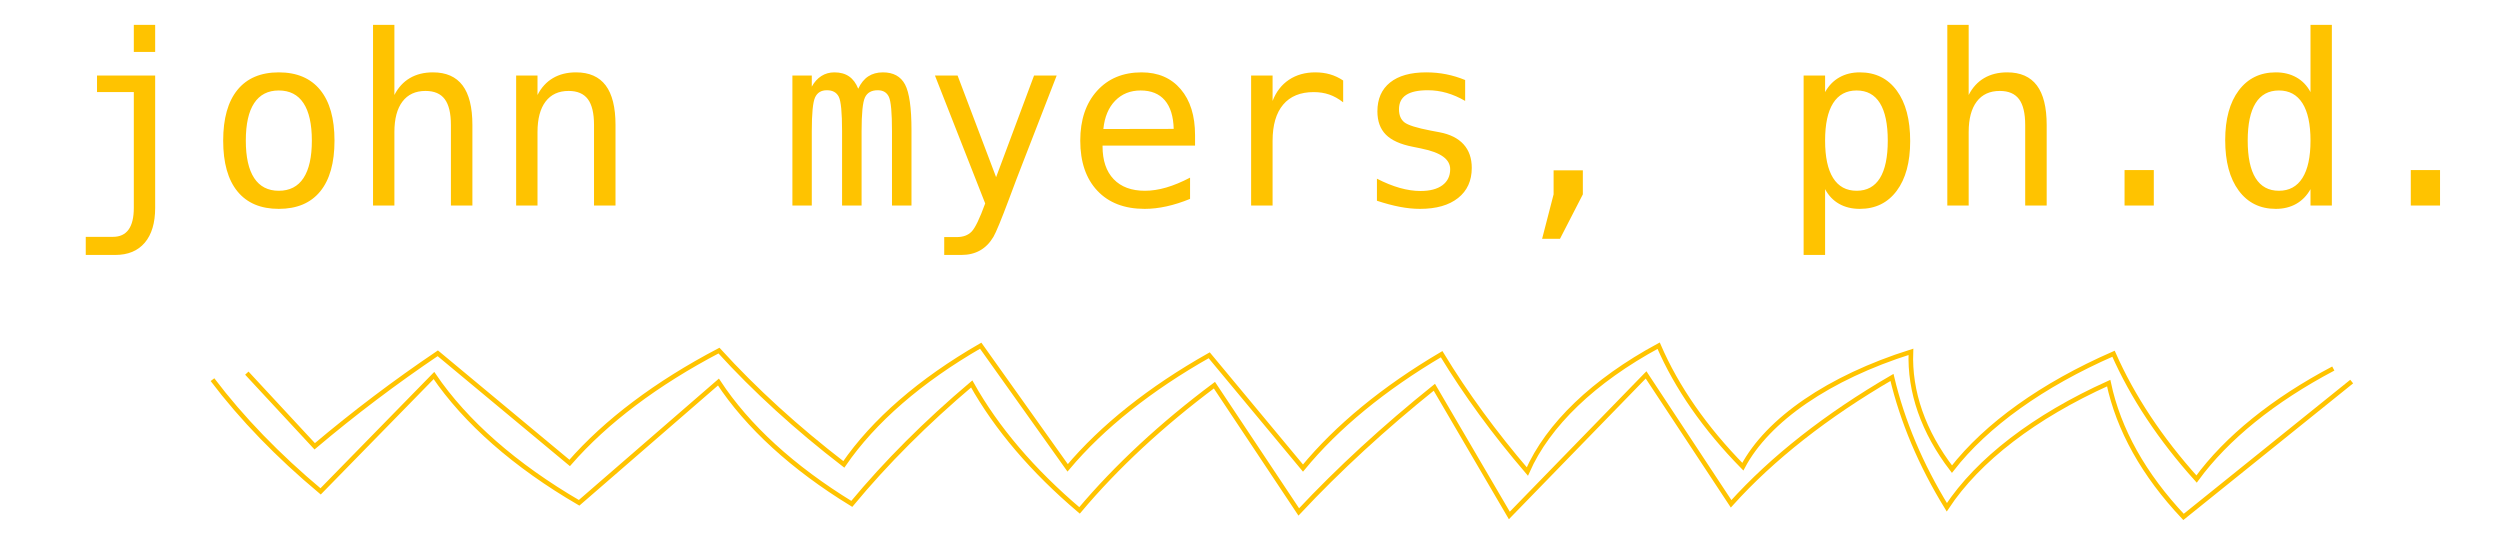
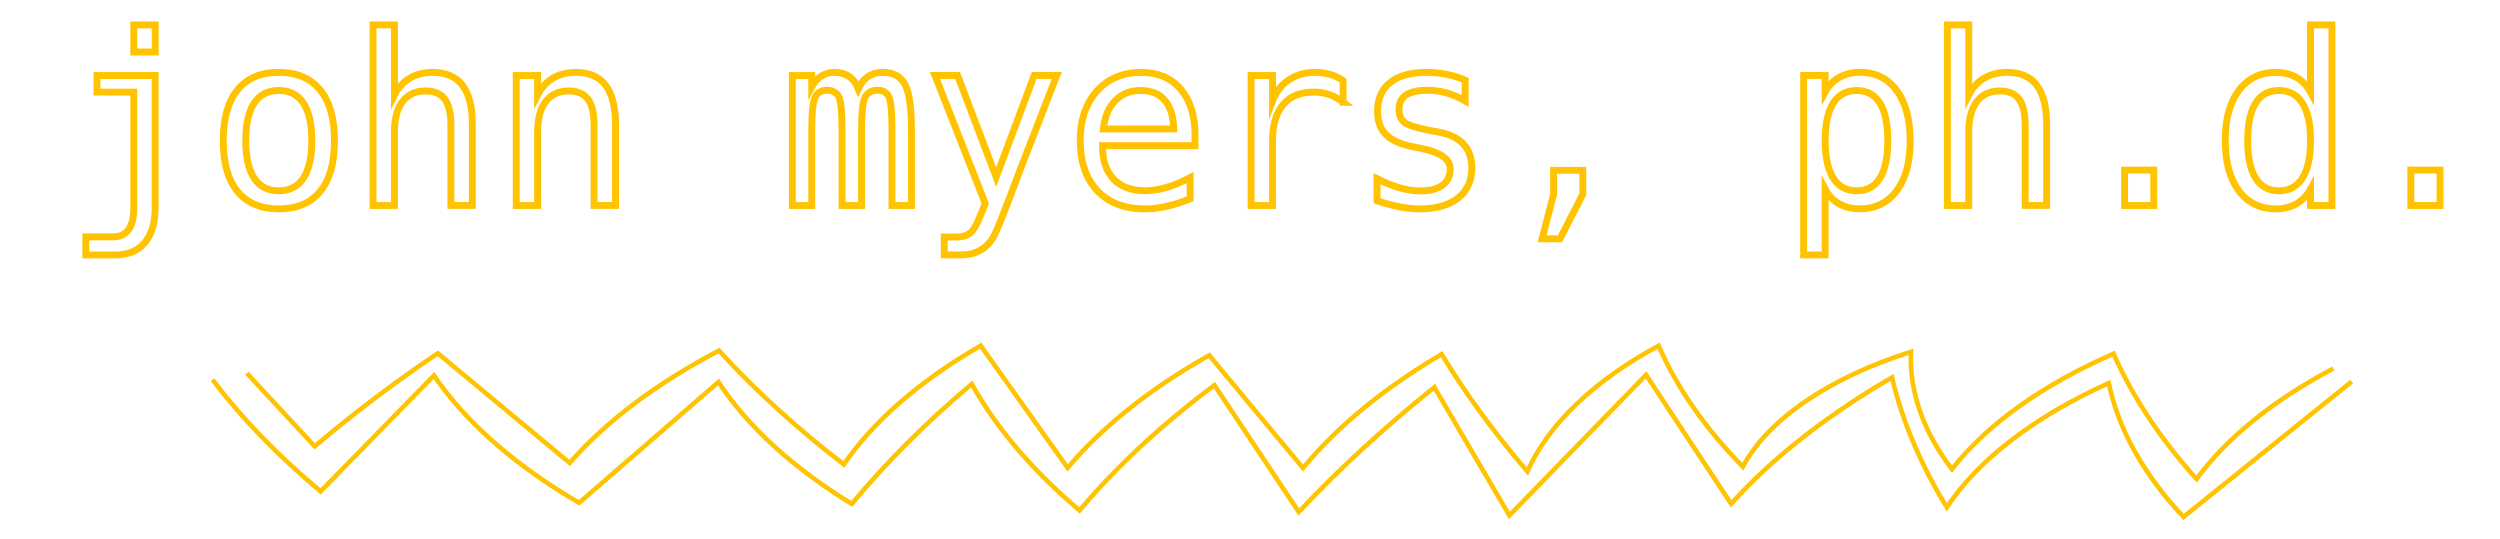
<svg xmlns="http://www.w3.org/2000/svg" version="1.1" id="Layer_1" x="0px" y="0px" viewBox="0 0 3260.2 702.8" style="enable-background:new 0 0 3260.2 702.8;" xml:space="preserve">
  <style type="text/css">
	.st0{fill:none;stroke:#FFC300;stroke-width:6;stroke-miterlimit:10;}
	.st1{fill:none;}
- 	.st2{fill:#FFC300;}
- 	.st3{font-family:'DejaVuSansMono';}
- 	.st4{font-size:310px;}
+ 	.st2{enable-background:new    ;}
+ 	.st3{fill:none;stroke:#FFC300;stroke-width:9;stroke-miterlimit:10;}
</style>
  <path class="st0" d="M277.1,495.1c38.3,50.6,85.6,99.4,141,145.7l147.8-151.1c41.4,60.8,106,117.5,189.3,166l181.7-157.5  c37.9,57.8,97.2,112,173.9,158.9c44.7-53.9,97-106.2,156.4-156.4c32.3,57.8,79.8,113.4,140.6,164.9  c48.1-57.1,107.1-111.9,175.9-163.3l110,165.3c52.4-55.9,111.4-110.1,176.8-162.6l97.8,167.2l178.3-183.3L2257.5,657  c53.7-59.6,124.6-115.3,209.8-164.8c13.6,57.4,37.6,114.1,71.5,169.3c41-62,114.6-118.4,211.1-161.9  c12.7,60.4,45.8,119.7,97.6,174.5l219.3-176.5" />
  <path class="st0" d="M321.9,486.6l88.5,95.4c51.3-43.3,104.9-83.8,160.5-121.3c57.3,47.7,114.7,95.3,172,143  c47.2-54.1,113.4-103.9,194.7-146.5c46.8,51.4,101.3,101.1,162.8,148.4c39-56.8,100-109.6,178.5-154.8l113.4,159.3  c45.1-53.6,107.7-103.4,184.6-146.8l122.3,147.1c44.3-53.9,105.6-104.2,180.8-148.5c31.6,52,68.9,103,111.8,153  c26.9-61.1,86.7-118.4,171.2-164.1c23.6,54.6,60.6,107.7,109.8,157.8c32.5-61.4,112.5-116.1,219.2-149.8  c-2.1,52.1,16.2,104.4,53.5,153c45-57.8,117.9-109.9,210.7-150.5c24.8,56.2,61.2,111.1,108.3,163.4  c39.1-53.5,100.2-102.9,178.3-144.1" />
  <rect x="83.7" y="32.4" class="st1" width="3176.5" height="412.9" />
-   <text transform="matrix(1 0 0 1 83.6721 267.9909)" class="st2 st3 st4">john myers, ph.d.</text>
+   <g class="st2">
+     <path class="st3" d="M174.5,271V120.1h-48V98.5h75.8V271c0,19.7-4.5,34.8-13.5,45.5c-9,10.6-21.9,16-38.5,16h-38.4v-23.6h35.4   c9.1,0,15.9-3.2,20.4-9.5C172.2,293.1,174.5,283.6,174.5,271z M174.5,32.5h27.9v35.3h-27.9V32.5z" />
+     <path class="st3" d="M363.5,94.4c23.5,0,41.5,7.6,54,22.9c12.5,15.2,18.7,37.3,18.7,66.1c0,29-6.2,51-18.6,66.2   c-12.4,15.2-30.4,22.8-54,22.8c-23.5,0-41.5-7.6-53.9-22.8c-12.4-15.2-18.6-37.3-18.6-66.2c0-28.9,6.2-50.9,18.6-66.1   C322.1,102,340,94.4,363.5,94.4z M363.5,118c-14.1,0-24.8,5.5-32.1,16.5c-7.3,11-10.9,27.3-10.9,48.9c0,21.5,3.6,37.8,10.9,48.8   c7.3,11.1,18,16.6,32.1,16.6c14.2,0,25-5.5,32.2-16.6c7.3-11,10.9-27.3,10.9-48.8c0-21.6-3.6-37.9-10.9-48.9   C388.5,123.5,377.8,118,363.5,118z" />
+     <path class="st3" d="M616,162.9v105h-28v-105c0-15.2-2.7-26.4-8-33.6c-5.3-7.2-13.7-10.7-25.1-10.7c-13,0-23,4.6-30,13.9   c-7,9.2-10.5,22.5-10.5,39.7V268h-27.9V32.5h27.9v91.4c4.9-9.7,11.7-17,20.1-22c8.5-5,18.5-7.5,30.1-7.5c17.3,0,30.1,5.7,38.7,17   C611.8,122.8,616,139.9,616,162.9z" />
+     <path class="st3" d="M802.7,162.9v105h-28v-105c0-15.2-2.7-26.4-8-33.6c-5.3-7.2-13.7-10.7-25.1-10.7c-13,0-23,4.6-30,13.9   c-7,9.2-10.5,22.5-10.5,39.7V268h-27.9V98.5h27.9v25.4c4.9-9.7,11.7-17,20.1-22c8.5-5,18.5-7.5,30.1-7.5c17.3,0,30.1,5.7,38.7,17   C798.4,122.8,802.7,139.9,802.7,162.9z" />
+     <path class="st3" d="M1119.2,115.7c3.4-7.3,7.8-12.6,13.1-16.1c5.3-3.5,11.7-5.2,19.1-5.2c13.6,0,23.2,5.3,28.8,15.8   c5.6,10.5,8.4,30.4,8.4,59.6V268h-25.4v-97c0-23.9-1.3-38.8-4-44.6c-2.7-5.8-7.5-8.7-14.6-8.7c-8.1,0-13.6,3.1-16.6,9.3   c-3,6.2-4.5,20.9-4.5,44v97h-25.4v-97c0-24.2-1.4-39.2-4.3-44.8c-2.9-5.7-8-8.5-15.5-8.5c-7.4,0-12.5,3.1-15.4,9.3   c-2.9,6.2-4.3,20.9-4.3,44v97h-25.3V98.5h25.3V113c3.3-6.1,7.5-10.7,12.5-13.8c5-3.2,10.7-4.8,17-4.8c7.7,0,14.1,1.8,19.1,5.3   C1112.4,103.2,1116.3,108.6,1119.2,115.7z" />
+     <path class="st3" d="M1333.4,213.5c-4.6,11.8-10.5,27.3-17.7,46.6c-10,26.6-16.7,42.9-20.1,48.7c-4.6,7.9-10.4,13.8-17.4,17.7   s-15.1,5.9-24.4,5.9h-22.4v-23.3h16.5c8.2,0,14.6-2.4,19.2-7.1c4.6-4.7,10.5-17,17.7-36.8l-65.5-166.8h29.5l50.3,132.6l49.5-132.6   h29.5L1333.4,213.5z" />
+     <path class="st3" d="M1558.4,176.3v13.6h-120.6v0.9c0,18.5,4.8,32.7,14.5,42.8c9.6,10.1,23.2,15.1,40.8,15.1   c8.9,0,18.2-1.4,27.9-4.2c9.7-2.8,20-7.1,31-12.9v27.7c-10.6,4.3-20.8,7.6-30.7,9.8c-9.8,2.2-19.4,3.3-28.5,3.3   c-26.3,0-46.9-7.9-61.8-23.7c-14.8-15.8-22.3-37.6-22.3-65.3c0-27,7.3-48.6,21.8-64.8c14.5-16.1,33.9-24.2,58.1-24.2   c21.6,0,38.6,7.3,51.1,21.9C1552.2,131,1558.4,150.9,1558.4,176.3z M1530.6,168.1c-0.4-16.3-4.3-28.8-11.6-37.3   c-7.3-8.5-17.8-12.8-31.6-12.8c-13.4,0-24.5,4.4-33.1,13.3c-8.7,8.9-13.8,21.2-15.4,36.9L1530.6,168.1z" />
+     <path class="st3" d="M1751.6,133.4c-6-4.6-12-8-18.2-10.1c-6.2-2.1-12.9-3.2-20.3-3.2c-17.4,0-30.6,5.4-39.8,16.3   c-9.2,10.9-13.8,26.6-13.8,47.2V268h-28V98.5h28v33.1c4.6-12,11.8-21.2,21.4-27.6c9.6-6.4,21.1-9.6,34.3-9.6   c6.9,0,13.3,0.9,19.2,2.6c6,1.7,11.7,4.4,17.1,8V133.4z" />
+     <path class="st3" d="M1910.7,104.4v27.2c-8-4.6-16-8.1-24.1-10.4c-8.1-2.3-16.3-3.5-24.7-3.5c-12.6,0-22,2-28.2,6.1   c-6.2,4.1-9.3,10.3-9.3,18.7c0,7.6,2.3,13.2,7,17c4.6,3.7,16.2,7.4,34.7,10.9l11.2,2.1c13.8,2.6,24.3,7.9,31.4,15.7   c7.1,7.9,10.7,18.1,10.7,30.7c0,16.8-6,29.8-17.9,39.3c-11.9,9.4-28.5,14.2-49.6,14.2c-8.4,0-17.2-0.9-26.3-2.6   c-9.2-1.8-19.1-4.4-29.8-7.9V233c10.4,5.3,20.3,9.4,29.8,12c9.5,2.7,18.5,4,26.9,4c12.3,0,21.8-2.5,28.6-7.5c6.8-5,10.1-12,10.1-21   c0-12.9-12.4-21.8-37.1-26.8l-1.2-0.3l-10.4-2.1c-16-3.1-27.8-8.4-35.1-15.8c-7.4-7.4-11-17.5-11-30.3c0-16.2,5.5-28.8,16.5-37.6   c11-8.8,26.7-13.2,47.1-13.2c9.1,0,17.8,0.8,26.2,2.5C1894.4,98.5,1902.6,101,1910.7,104.4z" />
+     <path class="st3" d="M2026,222.1h38.1v31.3l-29.8,58H2011l15-58V222.1z" />
+     <path class="st3" d="M2380.1,246.6v85.8h-28v-234h28v21.6c4.6-8.4,10.8-14.8,18.5-19.1c7.7-4.4,16.6-6.6,26.7-6.6   c20.5,0,36.6,7.9,48.2,23.8c11.7,15.8,17.5,37.8,17.5,65.8c0,27.5-5.9,49.2-17.6,64.9c-11.7,15.7-27.8,23.5-48.1,23.5   c-10.3,0-19.3-2.2-27-6.6C2390.6,261.4,2384.5,255,2380.1,246.6z M2461.8,183.4c0-21.6-3.4-37.9-10.2-48.9   c-6.8-11-16.9-16.5-30.3-16.5c-13.5,0-23.8,5.5-30.7,16.6c-7,11-10.4,27.3-10.4,48.8c0,21.4,3.5,37.6,10.4,48.7   c7,11.1,17.2,16.7,30.7,16.7c13.4,0,23.5-5.5,30.3-16.5C2458.4,221.3,2461.8,205,2461.8,183.4z" />
+     <path class="st3" d="M2669,162.9v105h-28v-105c0-15.2-2.7-26.4-8-33.6c-5.3-7.2-13.7-10.7-25.1-10.7c-13,0-23,4.6-30,13.9   c-7,9.2-10.5,22.5-10.5,39.7V268h-27.9V32.5h27.9v91.4c4.9-9.7,11.7-17,20.1-22c8.5-5,18.5-7.5,30.1-7.5c17.3,0,30.1,5.7,38.7,17   C2664.8,122.8,2669,139.9,2669,162.9z" />
+     <path class="st3" d="M2770.6,221.8h38.1V268h-38.1V221.8z" />
+     <path class="st3" d="M3013.1,120.1V32.5h27.9V268h-27.9v-21.3c-4.6,8.4-10.8,14.8-18.5,19.1c-7.7,4.4-16.6,6.6-26.7,6.6   c-20.5,0-36.6-7.9-48.4-23.8c-11.8-15.9-17.6-37.8-17.6-65.8c0-27.5,5.9-49.2,17.7-64.9c11.8-15.7,27.9-23.5,48.3-23.5   c10.2,0,19.2,2.2,26.9,6.6C3002.5,105.3,3008.6,111.7,3013.1,120.1z M2931.2,183.4c0,21.6,3.4,37.9,10.3,48.9   c6.9,11,17,16.5,30.4,16.5c13.4,0,23.6-5.5,30.7-16.7c7-11.1,10.5-27.3,10.5-48.7c0-21.5-3.5-37.8-10.5-48.8   c-7-11.1-17.2-16.6-30.7-16.6c-13.4,0-23.6,5.5-30.4,16.5C2934.6,145.5,2931.2,161.8,2931.2,183.4z" />
+     <path class="st3" d="M3143.9,221.8h38.1V268h-38.1V221.8z" />
+   </g>
</svg>
